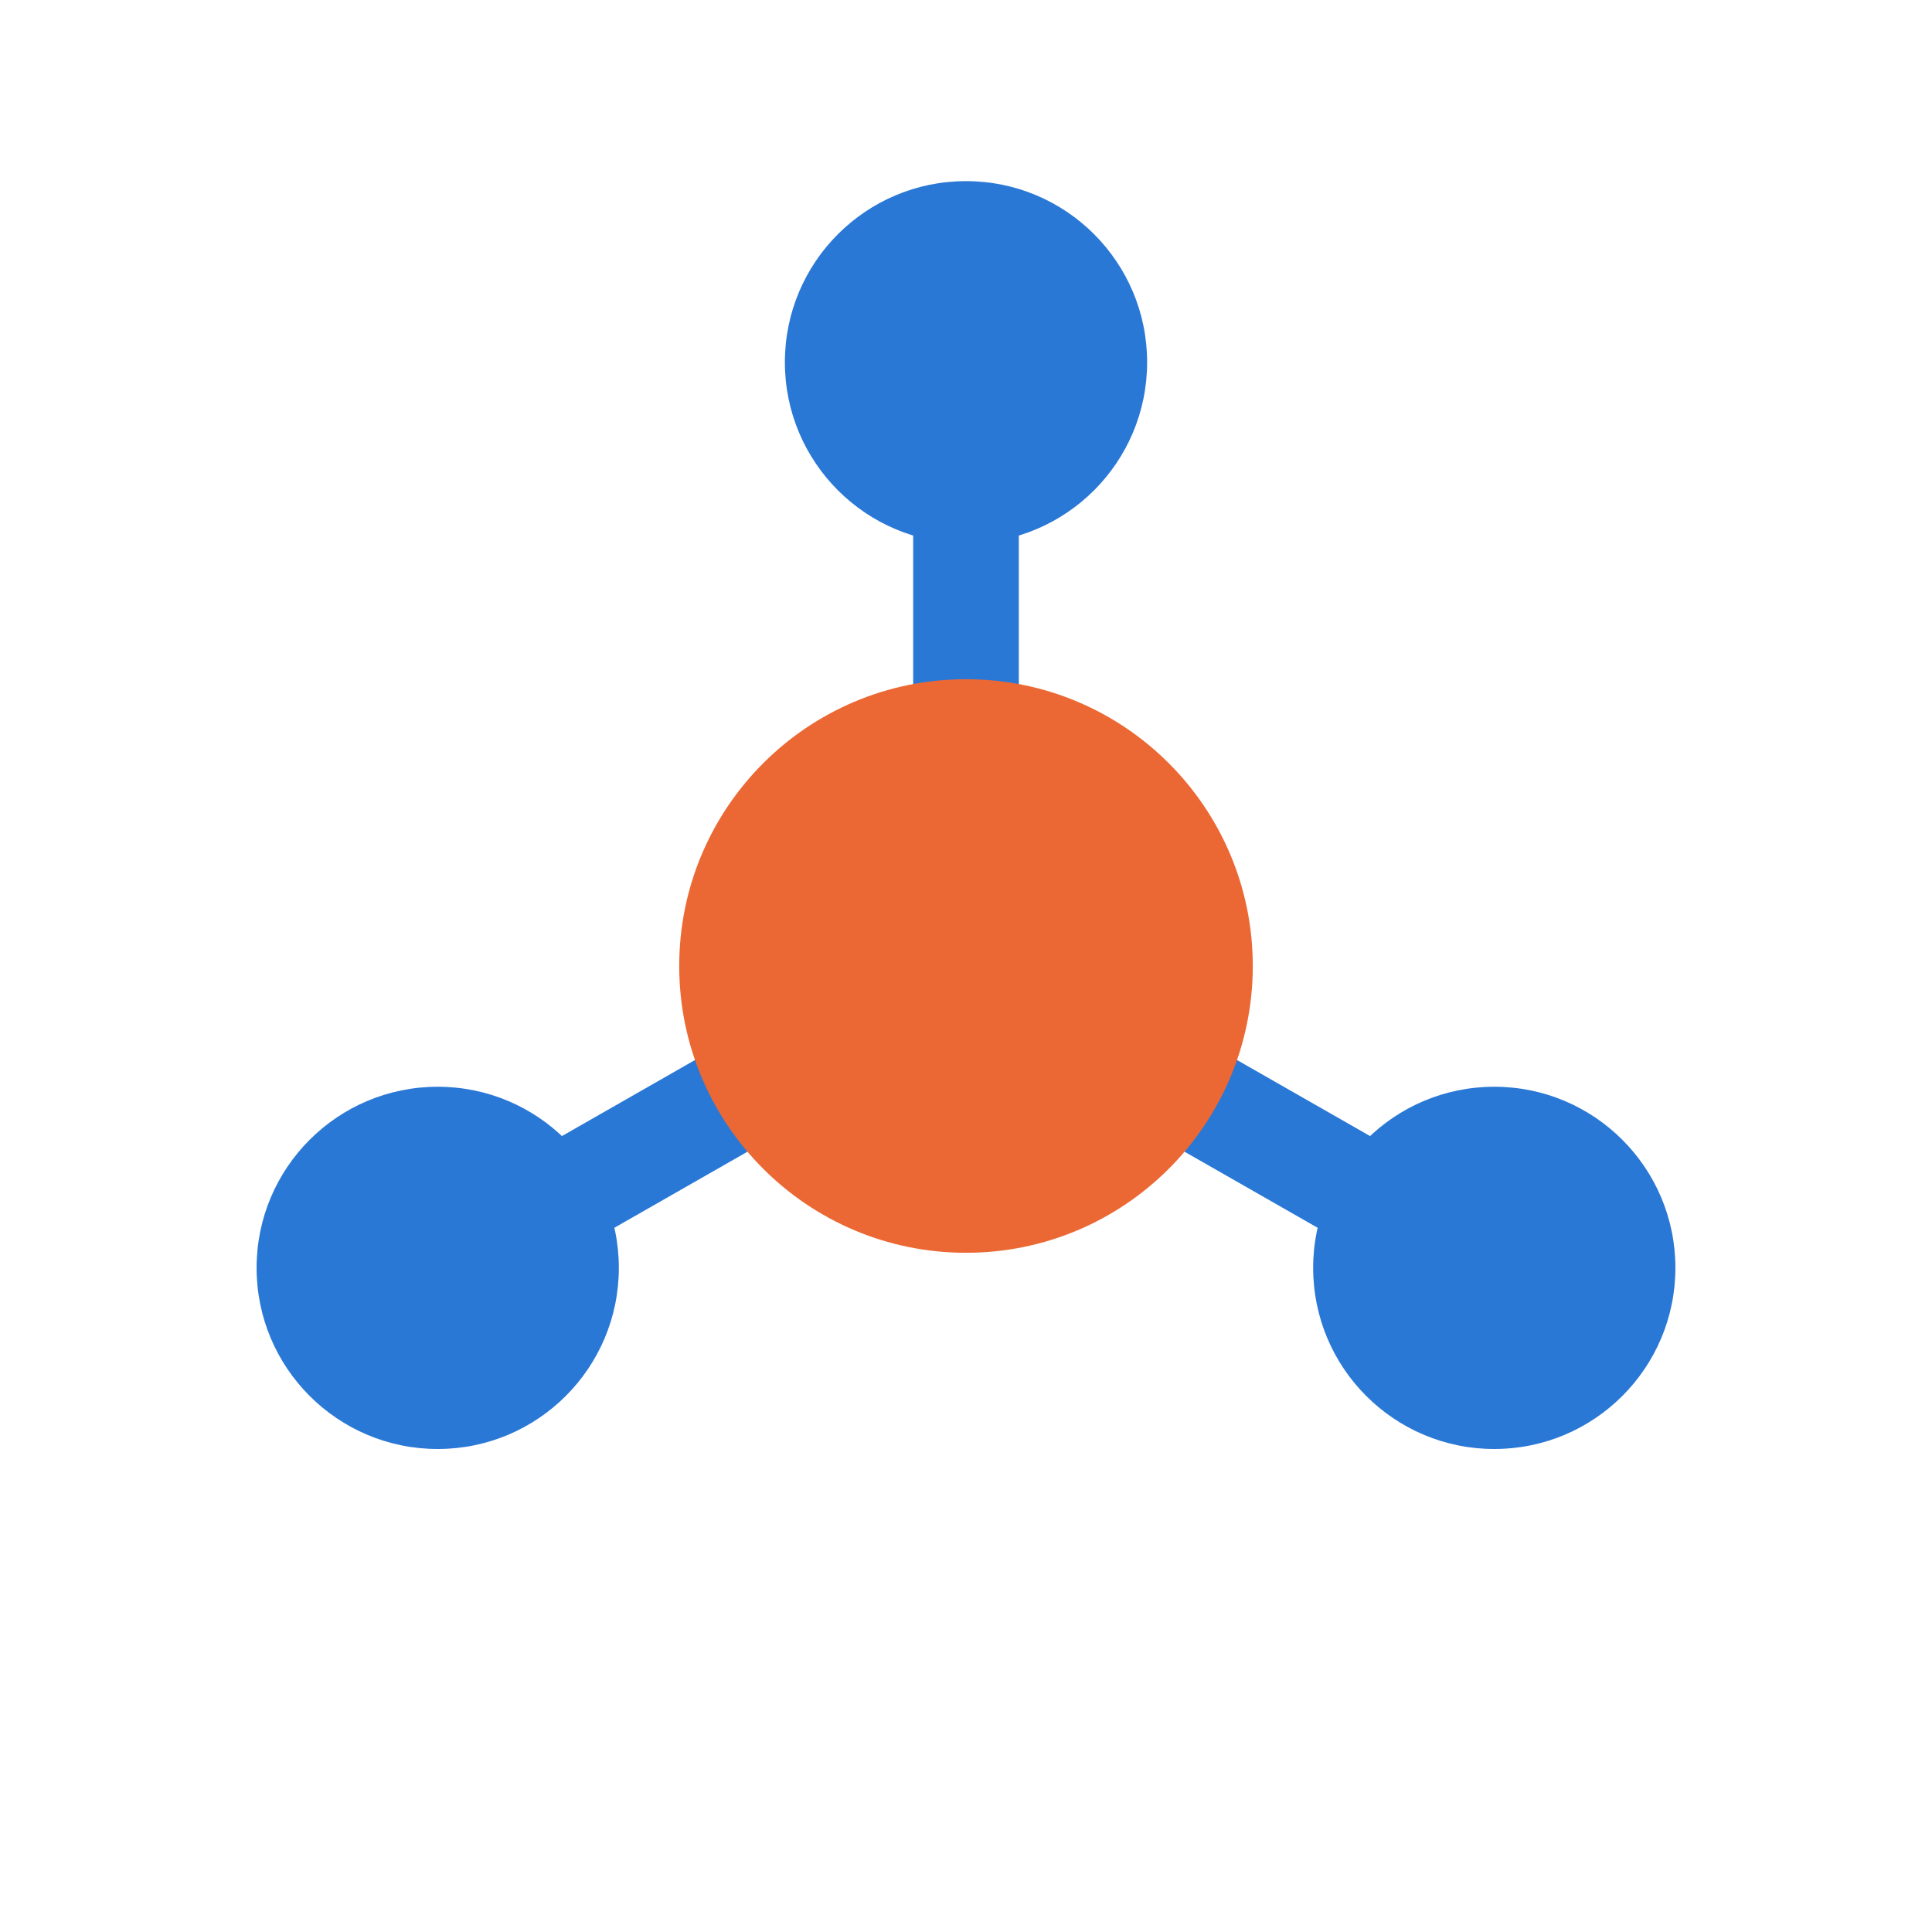
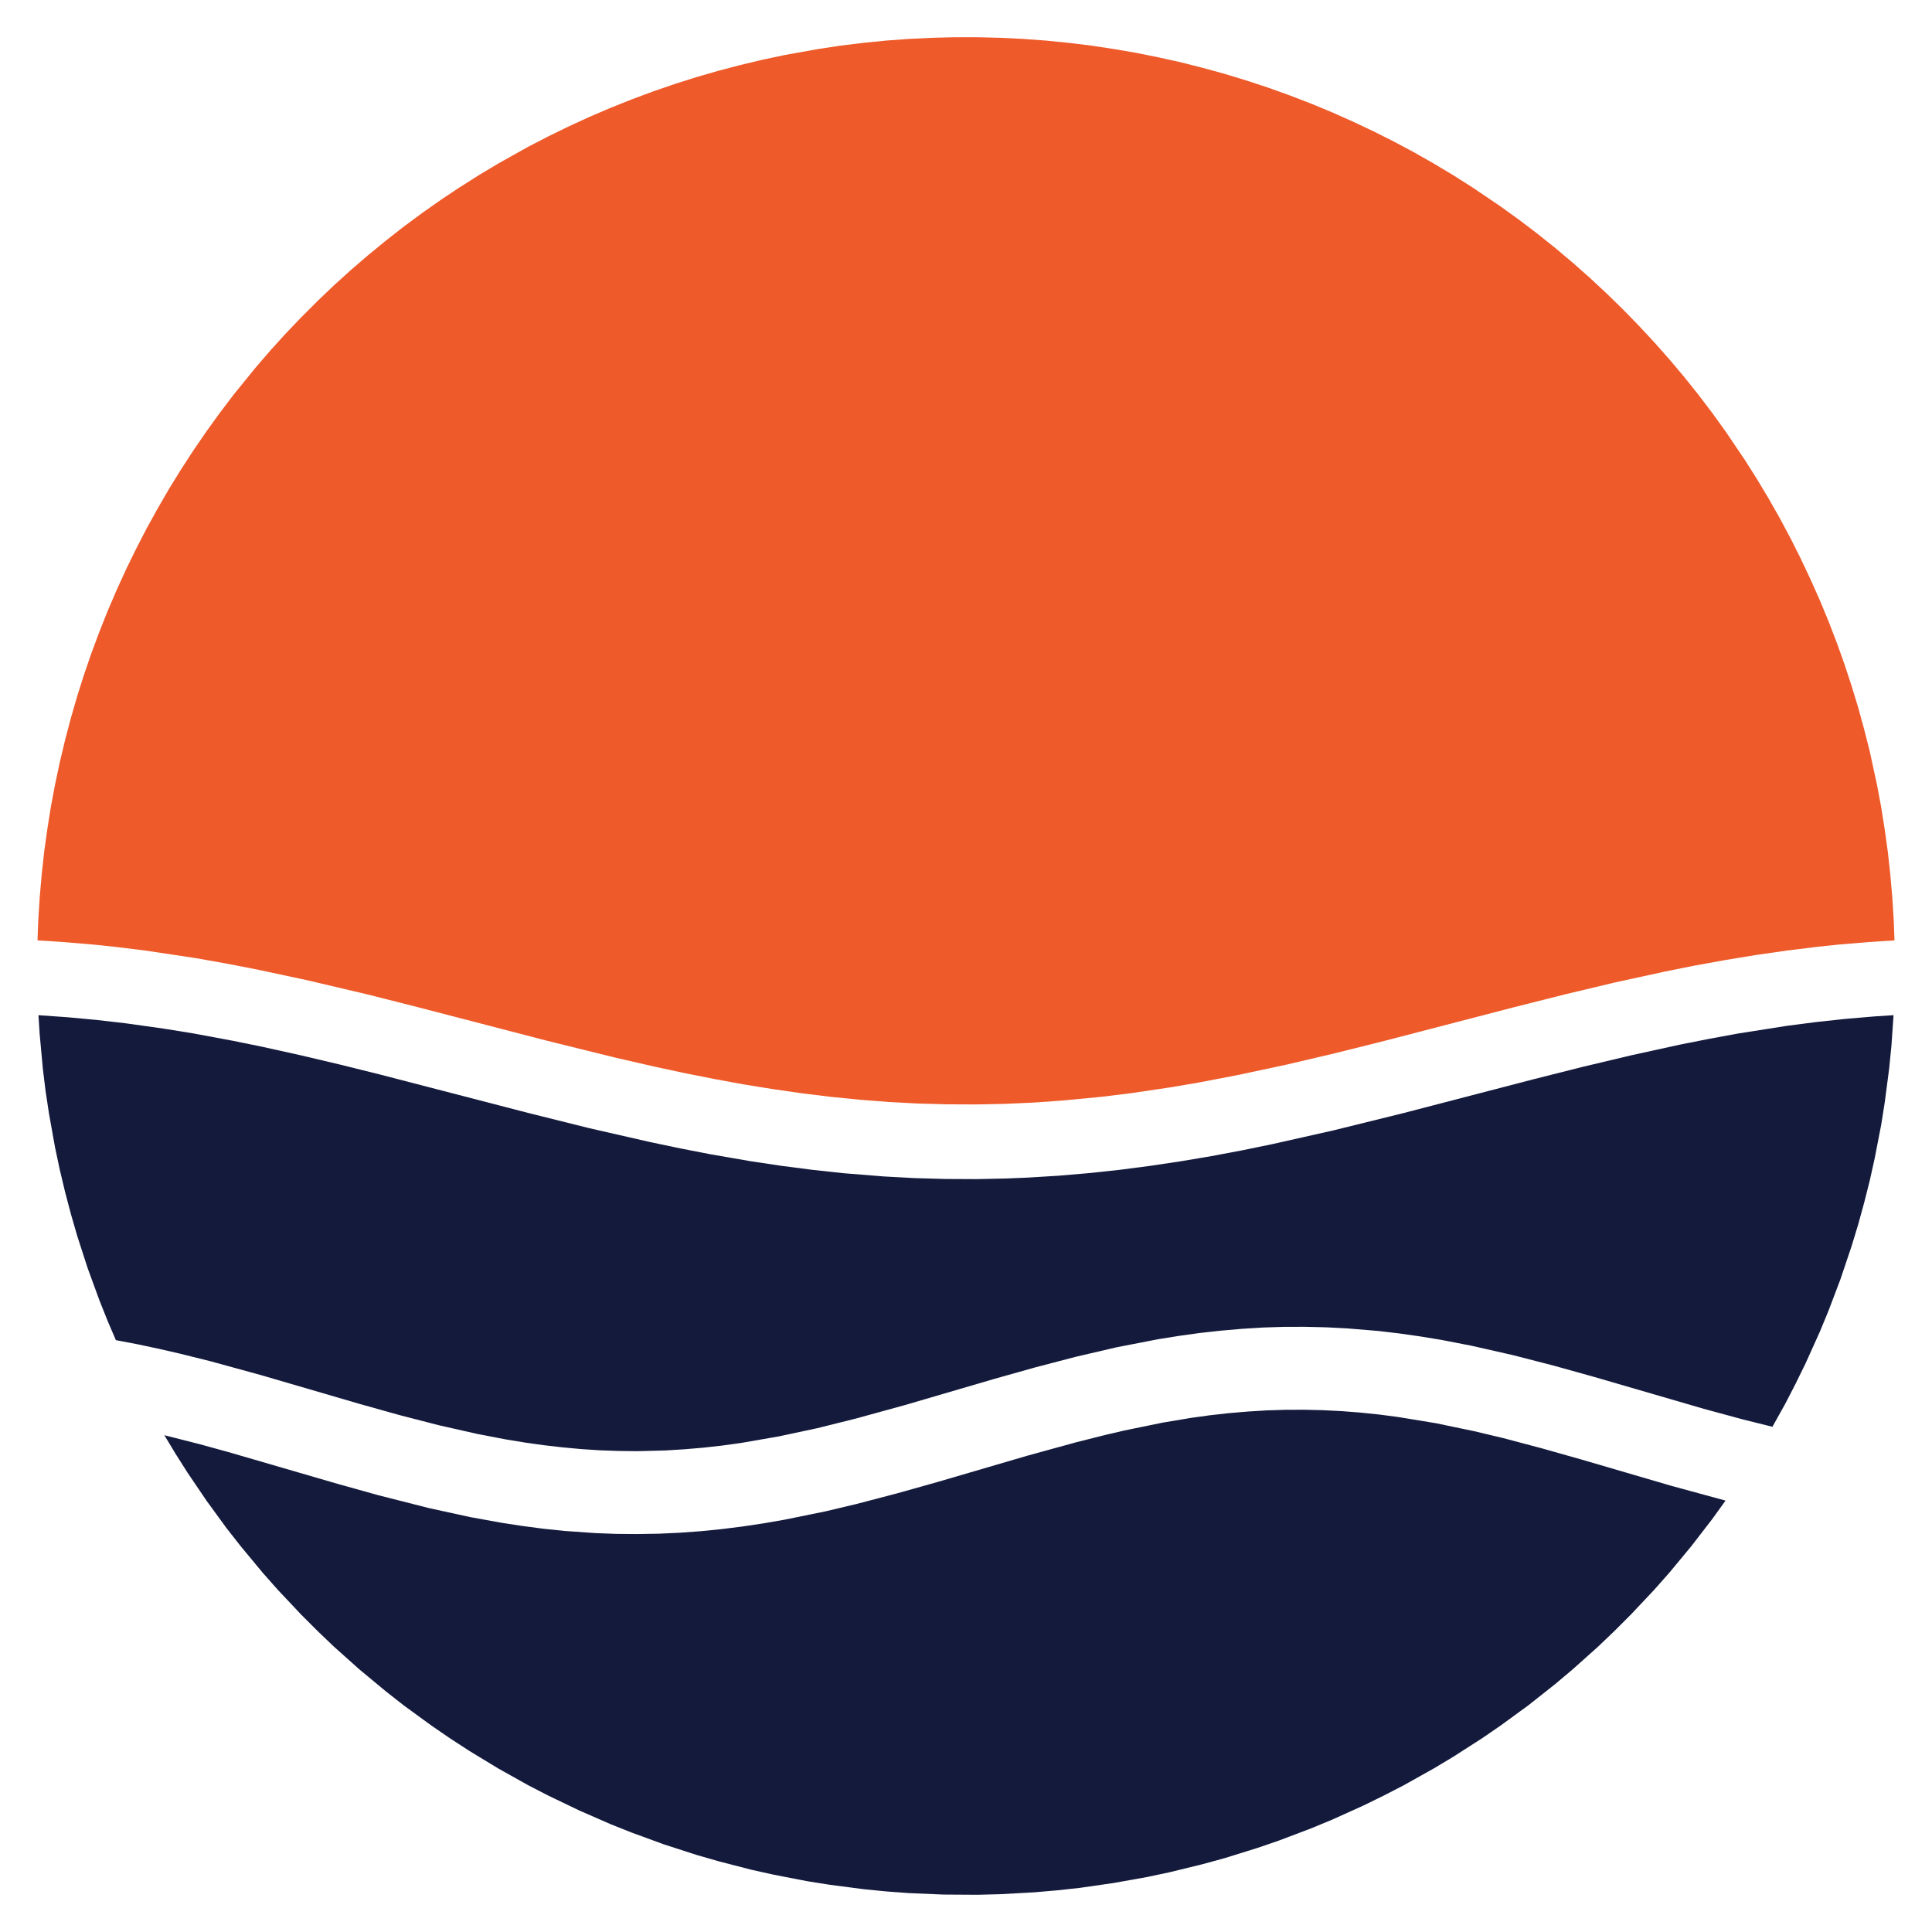
- <svg xmlns="http://www.w3.org/2000/svg" viewBox="0 0 64 64" width="64" height="64">
-   <g stroke="#2a78d6" stroke-width="3.5" stroke-linecap="round" fill="none">
-     <line x1="32" y1="32" x2="32" y2="12" />
-     <line x1="32" y1="32" x2="14.5" y2="42" />
-     <line x1="32" y1="32" x2="49.5" y2="42" />
-   </g>
-   <circle cx="32" cy="12" r="6" fill="#2a78d6" />
-   <circle cx="14.5" cy="42" r="6" fill="#2a78d6" />
-   <circle cx="49.5" cy="42" r="6" fill="#2a78d6" />
-   <circle cx="32" cy="32" r="9.5" fill="#eb6834" />
+ <svg xmlns="http://www.w3.org/2000/svg" viewBox="-5.12 -5.12 266.24 266.24" role="img" aria-label="Inro">
+   <path fill="#ee5a2a" fill-rule="evenodd" d="M255.85 121.72L255.65 118.58L255.38 115.45L255.04 112.33L254.61 109.22L254.12 106.12L253.54 103.03L252.54 98.42L251.77 95.38L250.94 92.35L250.02 89.34L249.04 86.36L247.98 83.4L246.85 80.47L245.65 77.57L244.37 74.7L243.03 71.86L241.62 69.05L240.14 66.28L238.59 63.55L236.97 60.85L235.29 58.2L232.65 54.3L230.81 51.75L228.91 49.25L226.95 46.8L224.92 44.39L222.84 42.04L220.7 39.74L218.51 37.49L216.26 35.3L213.96 33.16L211.61 31.08L209.2 29.05L206.75 27.09L204.25 25.19L201.7 23.35L197.8 20.71L195.15 19.03L192.45 17.41L189.72 15.86L186.95 14.38L184.14 12.97L181.3 11.63L178.43 10.35L175.53 9.15L172.6 8.02L169.64 6.96L166.66 5.98L163.65 5.06L160.62 4.23L157.58 3.46L154.51 2.78L151.43 2.16L148.33 1.63L145.23 1.16L142.11 0.78L138.98 0.47L135.85 0.24L132.71 0.09L129.57 0.01L126.43 0.01L123.29 0.09L120.15 0.24L117.02 0.47L113.89 0.78L110.77 1.16L107.67 1.63L103.03 2.46L99.96 3.11L96.9 3.84L93.86 4.64L90.84 5.51L87.85 6.46L84.88 7.48L81.93 8.58L79.02 9.74L76.13 10.98L73.27 12.29L70.45 13.67L67.66 15.11L63.55 17.41L60.85 19.03L58.2 20.71L55.59 22.45L53.02 24.26L50.49 26.13L48.02 28.07L45.59 30.06L43.21 32.11L40.88 34.22L38.61 36.39L36.39 38.61L34.22 40.88L32.11 43.21L30.06 45.59L27.09 49.25L25.19 51.75L23.35 54.3L21.57 56.89L19.86 59.52L18.21 62.19L16.63 64.91L15.11 67.66L13.67 70.45L12.29 73.27L10.98 76.13L9.74 79.02L8.58 81.93L7.48 84.88L6.46 87.85L5.51 90.84L4.64 93.86L3.84 96.9L3.11 99.96L2.46 103.03L1.88 106.12L1.39 109.22L0.96 112.33L0.62 115.45L0.35 118.58L0.15 121.72L0.05 124.47L3.59 124.7L7.79 125.05L10.65 125.35L14.83 125.86L21.89 126.92L26.06 127.66L30.29 128.48L37.25 129.97L45.57 131.93L52.48 133.68L70.3 138.31L79.81 140.66L85.22 141.9L89.27 142.77L93.31 143.57L97.33 144.31L101.35 144.96L105.36 145.54L109.37 146.03L113.37 146.43L117.36 146.74L121.35 146.95L125.34 147.06L129.33 147.08L133.32 147L137.31 146.82L141.3 146.54L146.63 146.03L150.64 145.54L155.99 144.75L160.01 144.07L165.38 143.04L172.13 141.6L178.9 140.01L185.7 138.31L203.52 133.68L210.42 131.94L217.37 130.28L224.34 128.76L228.54 127.92L232.74 127.16L236.95 126.47L241.13 125.87L245.35 125.35L248.21 125.05L252.41 124.7L255.95 124.47Z" />
+   <path fill="#141a3c" fill-rule="evenodd" d="M0.35 137.42L0.78 142.11L1.16 145.23L1.63 148.33L2.46 152.97L3.11 156.04L3.84 159.1L4.64 162.14L5.51 165.16L6.96 169.64L8.58 174.07L9.74 176.98L10.85 179.56L13.9 180.14L16.8 180.76L19.63 181.41L23.82 182.45L30.82 184.37L44.55 188.38L49.95 189.89L55.29 191.27L60.59 192.47L64.54 193.23L67.15 193.66L69.76 194.03L72.36 194.33L74.96 194.57L77.55 194.74L80.13 194.83L82.72 194.86L86.59 194.76L89.18 194.6L91.78 194.38L94.37 194.09L96.98 193.73L102.22 192.82L107.51 191.69L112.84 190.36L119.57 188.51L131.9 184.9L137.48 183.33L143.1 181.86L148.72 180.55L154.48 179.43L157.36 178.97L160.24 178.57L163.13 178.25L166.02 178L168.92 177.82L171.74 177.73L174.64 177.72L177.62 177.79L180.52 177.94L184.78 178.29L187.67 178.63L190.62 179.05L193.48 179.52L197.71 180.34L203.39 181.63L209.02 183.08L214.61 184.64L229.66 189.02L235.04 190.48L239.13 191.5L240.89 188.34L242.33 185.55L243.71 182.73L245.65 178.43L246.85 175.53L248.52 171.12L250.02 166.66L250.94 163.65L251.77 160.62L252.54 157.58L253.22 154.51L254.12 149.88L254.61 146.78L255.22 142.11L255.53 138.98L255.82 134.78L253.17 134.95L249.18 135.29L245.18 135.72L241.17 136.24L234.48 137.29L230.45 138.03L226.41 138.83L219.66 140.31L212.89 141.92L206.08 143.64L188.24 148.28L178.56 150.67L170.2 152.55L166.01 153.41L161.81 154.2L157.6 154.91L153.38 155.54L149.16 156.09L144.97 156.54L140.74 156.9L136.5 157.16L133.63 157.28L129.43 157.37L125.19 157.35L120.91 157.23L116.67 157L111.07 156.55L106.84 156.09L102.58 155.54L98.37 154.91L92.76 153.94L88.6 153.13L84.41 152.25L76.05 150.34L67.75 148.27L47.19 142.94L41.76 141.59L36.34 140.31L30.93 139.11L26.89 138.29L21.52 137.29L17.5 136.64L12.16 135.89L8.15 135.43L4.16 135.06L0.18 134.78ZM19.03 195.15L20.71 197.8L23.35 201.7L26.13 205.51L28.07 207.98L31.08 211.61L33.16 213.96L36.39 217.39L38.61 219.61L40.88 221.78L44.39 224.92L48.02 227.93L50.49 229.87L54.3 232.65L56.89 234.43L59.52 236.14L63.55 238.59L67.66 240.89L70.45 242.33L74.7 244.37L79.02 246.26L81.93 247.42L86.36 249.04L90.84 250.49L93.86 251.36L98.42 252.54L101.49 253.22L106.12 254.12L109.22 254.61L113.89 255.22L117.02 255.53L120.15 255.76L124.86 255.96L129.57 255.99L132.71 255.91L137.42 255.65L140.55 255.38L143.67 255.04L148.33 254.37L152.97 253.54L156.04 252.89L160.62 251.77L163.65 250.94L168.15 249.54L171.12 248.52L175.53 246.85L178.43 245.65L182.73 243.71L185.55 242.33L188.34 240.89L192.45 238.59L195.15 236.97L199.11 234.43L201.7 232.65L205.51 229.87L209.2 226.95L211.61 224.92L215.12 221.78L217.39 219.61L219.61 217.39L222.84 213.96L224.92 211.61L227.93 207.98L230.81 204.25L232.67 201.67L225.18 199.63L212.81 196.01L207.4 194.48L202.04 193.06L198.05 192.11L192.77 191.01L187.54 190.15L184.94 189.81L182.34 189.54L179.75 189.34L177.16 189.21L174.58 189.15L171.99 189.16L169.41 189.24L166.82 189.4L164.22 189.62L161.63 189.91L159.02 190.27L155.09 190.93L149.82 192.01L147.17 192.63L143.16 193.64L136.43 195.49L124.1 199.1L118.55 200.66L112.94 202.13L108.65 203.15L102.95 204.31L100.08 204.81L97.2 205.24L94.32 205.6L91.43 205.89L88.53 206.1L85.71 206.23L82.73 206.28L79.83 206.26L76.93 206.15L72.66 205.85L69.77 205.55L66.82 205.16L63.95 204.72L59.66 203.94L53.98 202.7L46.98 200.92L41.39 199.36L26.34 194.98L22.3 193.87L17.53 192.66Z" />
</svg>
